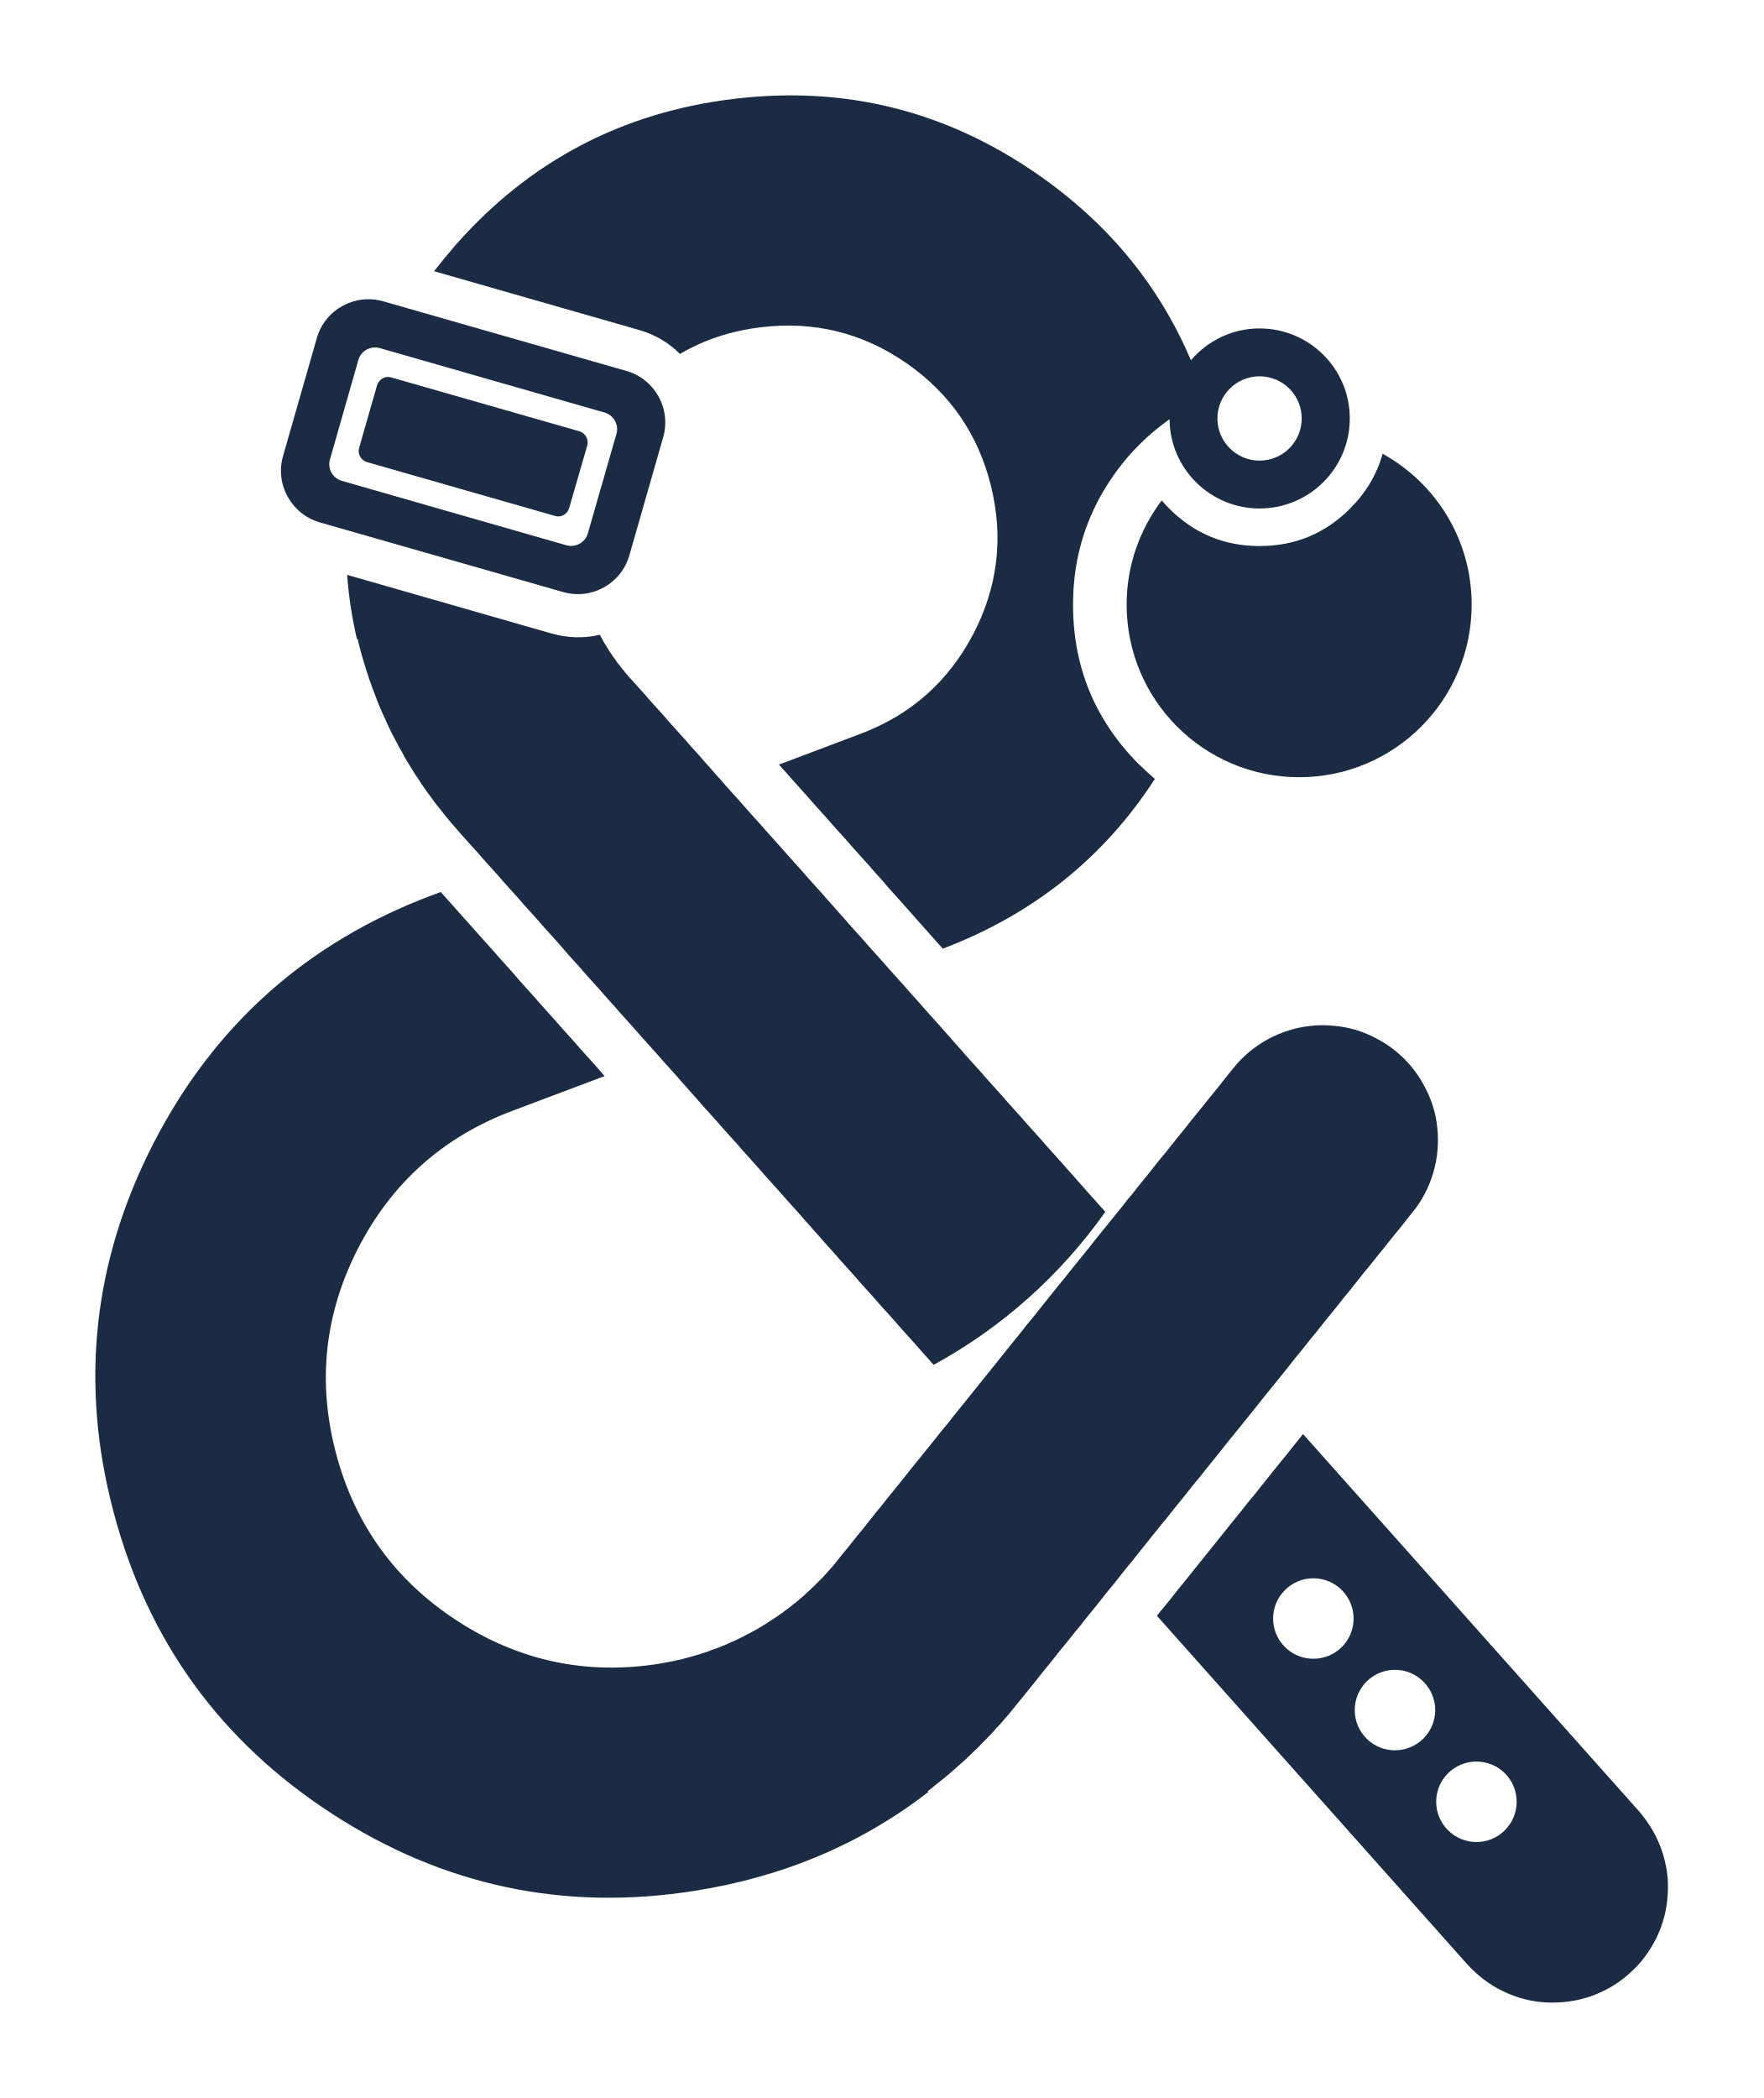
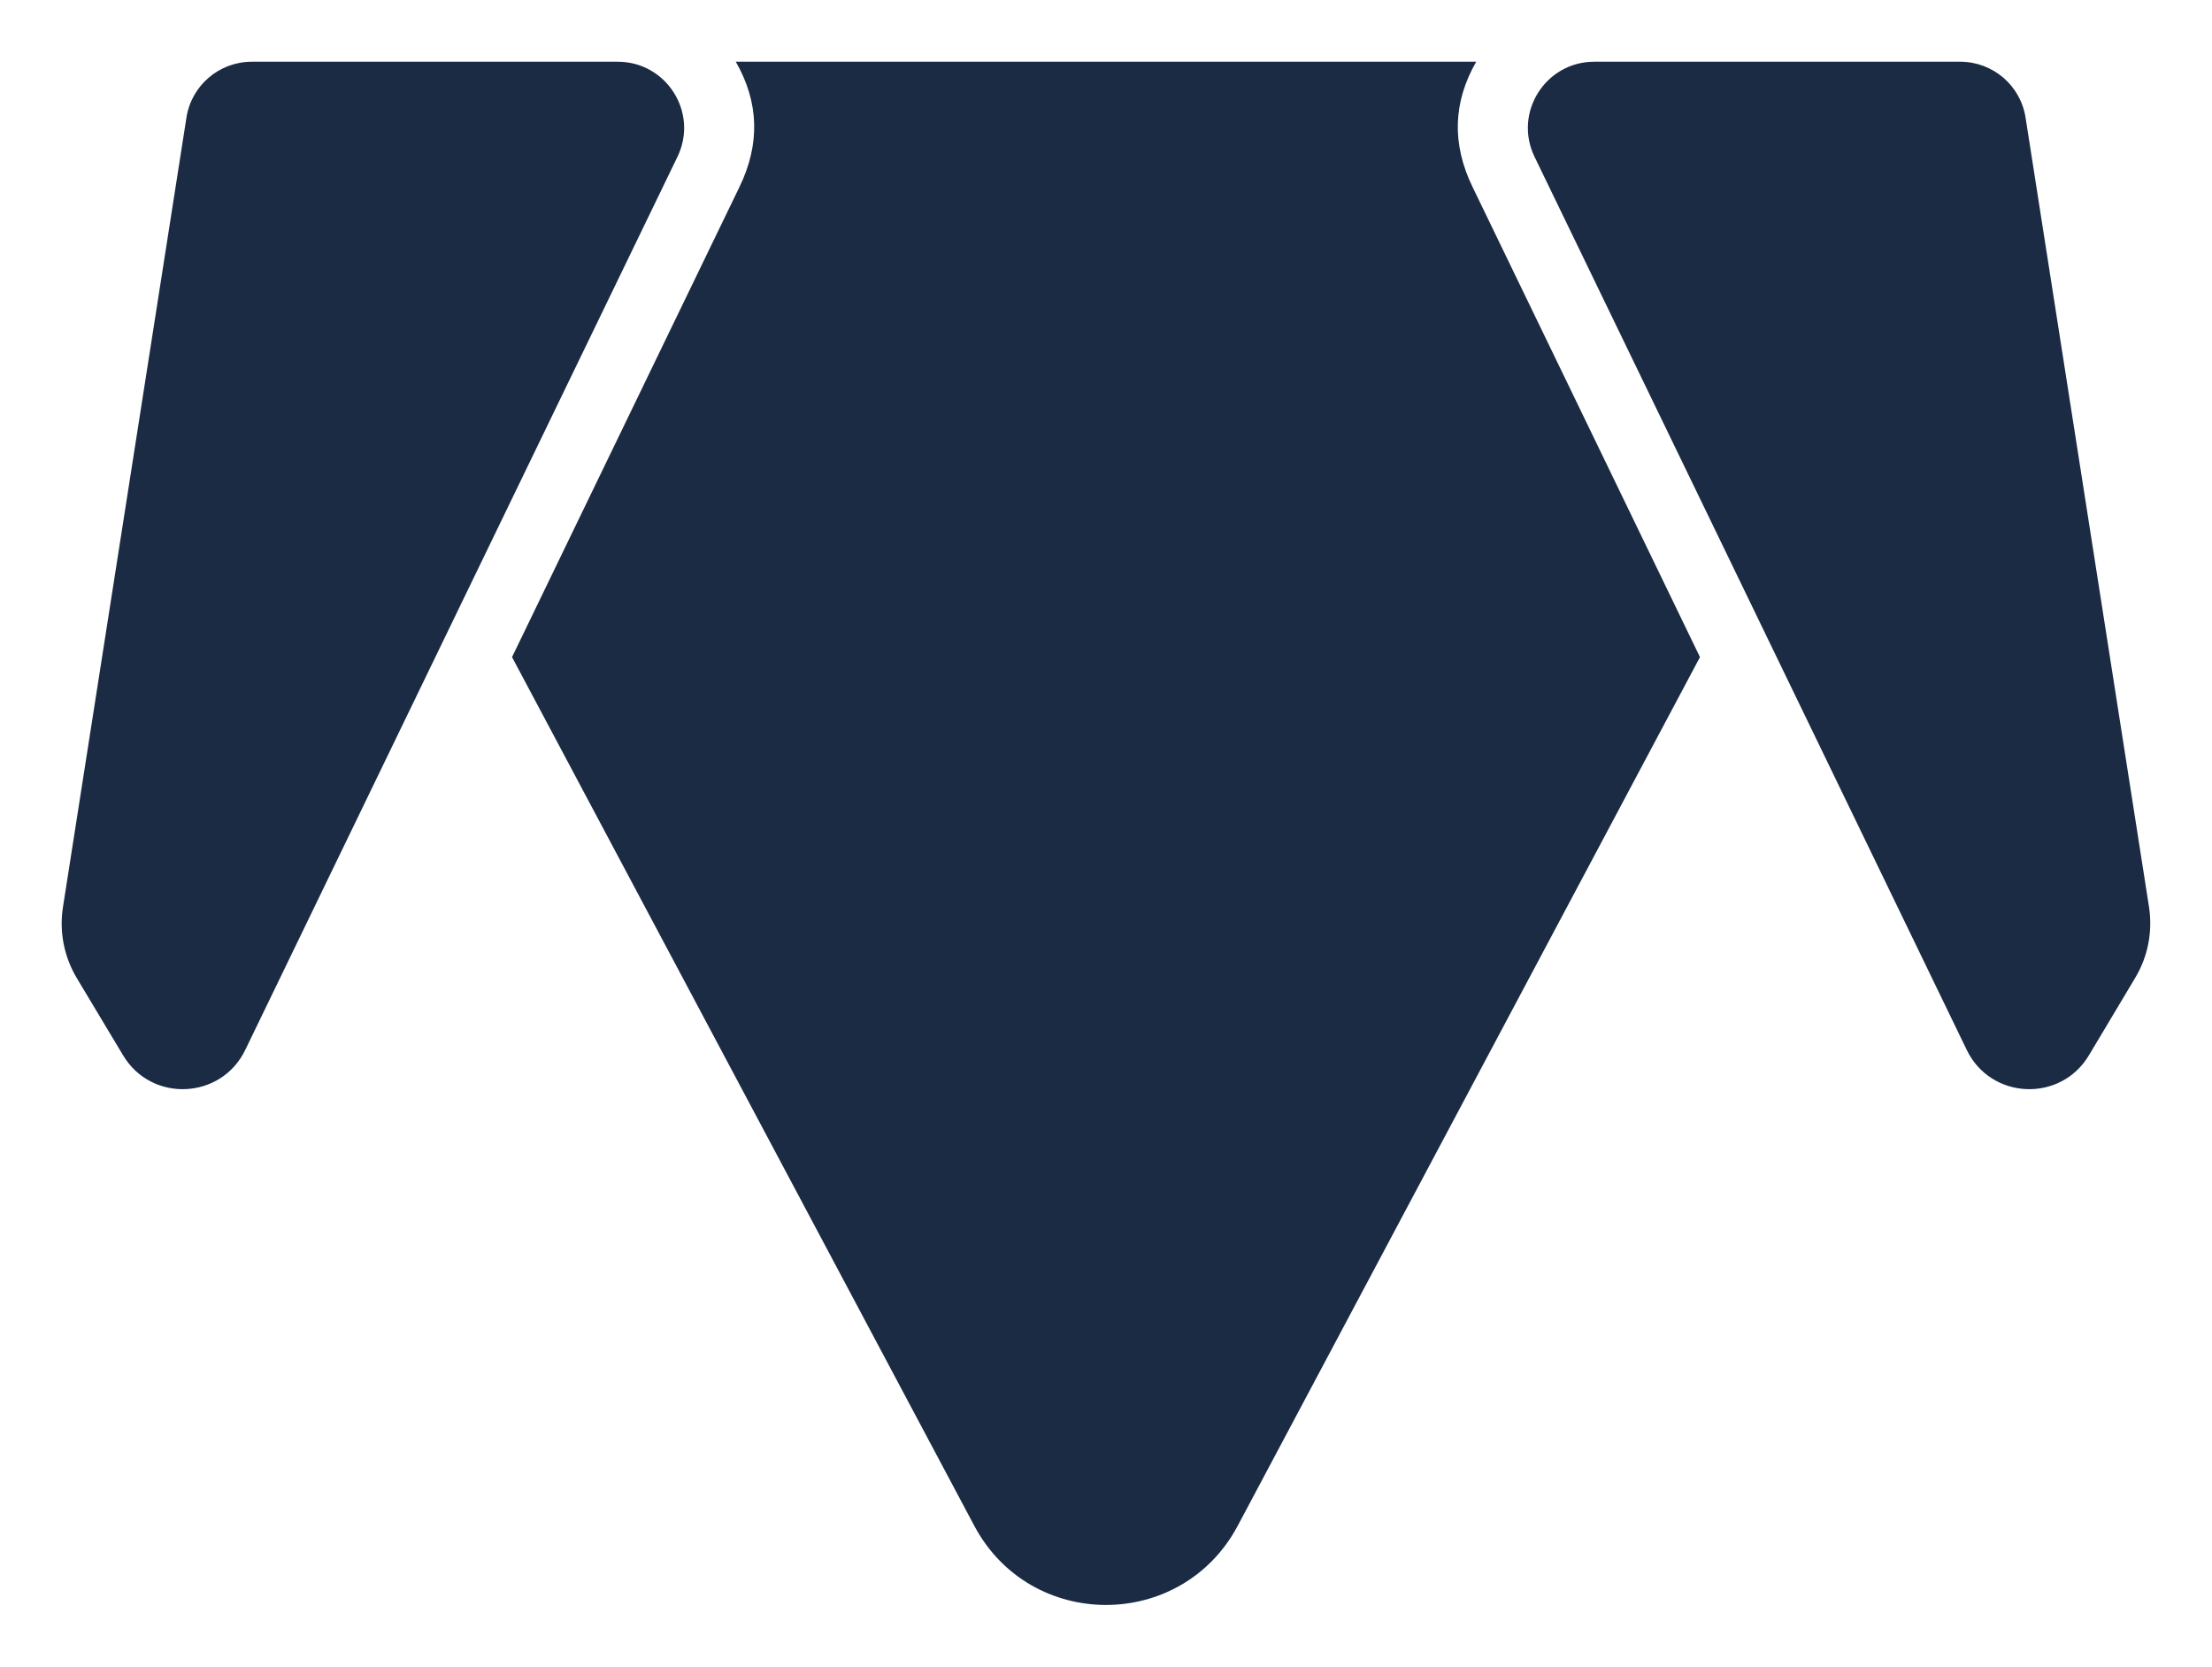
- <svg xmlns="http://www.w3.org/2000/svg" viewBox="-5.00 -5.00 92.45 110.00" role="img" aria-label="Coleira &amp; Passaporte">
-   <path fill="#1B2B44" d="M18.11 41.77 20.34 44.27 20.61 44.57 20.88 44.87 21.14 45.17 21.41 45.47 21.68 45.77 21.95 46.07 22.21 46.38 22.48 46.68 22.75 46.98 23.02 47.28 23.28 47.58 23.55 47.88 23.82 48.18 24.09 48.48 24.35 48.78 24.62 49.08 24.89 49.38 25.16 49.68 25.42 49.98 25.69 50.28 25.96 50.58 26.23 50.88 26.49 51.18 26.7 51.42 21.87 53.24Q16.44 55.28 13.78 60.44Q11.13 65.6 12.62 71.21Q14.11 76.82 18.97 79.98Q23.84 83.14 29.57 82.23Q30.21 82.12 30.82 81.98L30.82 81.97L30.88 81.96L31.06 81.91L31.24 81.86L31.41 81.81L31.59 81.76L31.77 81.7L31.94 81.65L32.12 81.59L32.29 81.52L32.46 81.46L32.64 81.4L32.81 81.33L32.98 81.26L33.15 81.19L33.31 81.11L33.48 81.04L33.65 80.96L33.81 80.88L33.98 80.8L34.14 80.71L34.3 80.63L34.47 80.54L34.63 80.45L34.79 80.36L34.94 80.27L35.1 80.17L35.26 80.07L35.41 79.97L35.56 79.87L35.72 79.77L35.87 79.66L36.02 79.56L36.16 79.45L36.31 79.34L36.46 79.23L36.6 79.11L36.75 79L36.89 78.88L37.03 78.76L37.17 78.64L37.3 78.51L37.44 78.39L37.57 78.26L37.71 78.13L37.84 78L37.97 77.87L38.1 77.74L38.23 77.6L38.35 77.47L38.47 77.33L38.6 77.19L38.72 77.05L38.84 76.9L38.95 76.76L39.18 76.47L39.44 76.16L39.69 75.84L39.94 75.53L40.2 75.22L40.95 74.27L41.21 73.96L41.46 73.64L41.71 73.33L41.97 73.01L42.22 72.7L42.47 72.39L42.72 72.07L43.23 71.44L43.48 71.13L43.74 70.81L43.99 70.5L44.24 70.18L44.75 69.56L45 69.24L45.25 68.93L45.51 68.61L46.52 67.35L46.77 67.04L47.02 66.73L47.78 65.78L48.03 65.47L48.29 65.15L48.54 64.84L48.79 64.52L49.3 63.9L49.55 63.58L49.8 63.27L50.56 62.32L50.82 62.01L51.07 61.69L51.32 61.38L51.83 60.75L52.08 60.44L52.33 60.12L53.09 59.18L53.35 58.86L53.6 58.55L53.85 58.24L54.1 57.92L54.36 57.61L54.61 57.29L54.86 56.98L55.12 56.66L55.37 56.35L55.62 56.03L55.87 55.72L56.13 55.41L56.38 55.09L56.63 54.78L56.89 54.46L57.14 54.15L57.39 53.83L57.64 53.52L57.9 53.2L58.15 52.89L58.4 52.58L58.66 52.26L58.91 51.95L59.16 51.63L59.41 51.32L59.67 51Q60.04 50.54 60.49 50.16Q60.95 49.78 61.47 49.49Q61.99 49.21 62.56 49.03Q63.12 48.85 63.71 48.79Q64.3 48.72 64.9 48.78Q65.49 48.83 66.06 48.99Q66.63 49.16 67.15 49.44Q67.68 49.71 68.14 50.08Q68.61 50.46 68.99 50.91Q69.37 51.37 69.65 51.89Q69.94 52.41 70.12 52.97Q70.3 53.54 70.36 54.13Q70.42 54.72 70.37 55.31Q70.32 55.9 70.15 56.47Q69.99 57.04 69.71 57.57Q69.44 58.1 69.06 58.56L68.81 58.87L68.56 59.19L68.31 59.5L68.05 59.82L67.8 60.13L67.55 60.45L67.29 60.76L67.04 61.08L66.79 61.39L66.53 61.7L66.28 62.02L66.03 62.33L65.78 62.65L65.52 62.96L65.27 63.28L65.02 63.59L64.76 63.91L64.51 64.22L64.26 64.53L64.01 64.85L63.75 65.16L63.5 65.48L63.25 65.79L62.99 66.11L62.74 66.42L62.49 66.74L61.73 67.68L61.48 67.99L61.22 68.31L60.72 68.94L60.47 69.25L60.21 69.57L59.96 69.88L59.2 70.82L58.95 71.14L58.7 71.45L58.19 72.08L57.94 72.4L57.68 72.71L57.43 73.02L57.18 73.34L56.42 74.28L56.17 74.6L55.91 74.91L54.9 76.17L54.65 76.48L54.4 76.8L54.14 77.11L53.64 77.74L53.39 78.06L53.13 78.37L52.88 78.68L52.63 79L52.12 79.63L51.87 79.94L51.62 80.26L51.36 80.57L51.11 80.89L50.86 81.2L50.6 81.51L50.35 81.83L49.59 82.77L49.34 83.09L49.09 83.4L48.83 83.72L48.58 84.03L48.3 84.37L48.09 84.63L47.88 84.89L47.66 85.14L47.44 85.4L47.21 85.64L46.99 85.89L46.76 86.13L46.52 86.37L46.29 86.61L46.05 86.84L45.81 87.07L45.57 87.3L45.32 87.52L45.07 87.74L44.82 87.96L44.57 88.17L44.31 88.38L44.05 88.59L43.79 88.8L43.63 88.92C43.65 88.93 43.66 88.94 43.68 88.95Q38.43 93.02 31.47 94.13Q21.16 95.78 12.4 90.09Q3.64 84.4 0.96 74.3Q-1.72 64.21 3.06 54.92Q7.84 45.64 17.62 41.95ZM44.43 44.74 42.11 42.13 41.84 41.83 41.57 41.53 41.31 41.22 41.04 40.92 40.77 40.62 40.51 40.32 40.24 40.02 39.97 39.72 39.7 39.42 39.44 39.12 39.17 38.82 38.9 38.52 38.63 38.22 38.37 37.92 38.1 37.62 37.83 37.32 37.56 37.02 37.3 36.72 37.03 36.42 36.76 36.12 36.49 35.82 36.23 35.52 35.96 35.22 35.84 35.09 40.13 33.47Q44.05 31.99 46.01 28.28Q47.96 24.57 46.96 20.49Q45.96 16.42 42.51 14.03Q39.06 11.65 34.89 12.16Q32.55 12.44 30.65 13.56Q29.77 12.66 28.47 12.29L17.76 9.22Q18.31 8.51 18.91 7.82Q24.72 1.25 33.43 0.19Q42.14 -0.88 49.36 4.11Q54.92 7.95 57.44 13.89C58.31 12.87 59.6 12.22 61.04 12.22C63.65 12.22 65.77 14.33 65.77 16.94C65.77 19.55 63.65 21.66 61.04 21.66C58.45 21.66 56.34 19.57 56.32 16.98C55.25 17.74 54.3 18.66 53.53 19.72Q51.27 22.81 51.26 26.67L51.26 26.7L51.26 26.73Q51.27 31.61 54.71 35.07Q54.72 35.08 54.73 35.09Q54.74 35.1 54.75 35.1Q55.14 35.49 55.55 35.84Q51.54 42.04 44.43 44.74ZM26.45 28.28 26.56 28.48 26.62 28.6 26.69 28.72 26.76 28.83 26.83 28.94 26.9 29.06 26.97 29.17 27.05 29.28 27.12 29.39 27.2 29.5 27.28 29.61 27.35 29.72 27.44 29.83 27.52 29.93 27.6 30.04 27.69 30.14 27.77 30.25 27.86 30.35 27.97 30.48 28.24 30.78 28.51 31.08 28.78 31.38 29.04 31.68 29.31 31.98 29.58 32.28 29.85 32.58 30.11 32.88 30.38 33.18 30.65 33.48 30.92 33.78 31.18 34.08 31.45 34.38 31.72 34.68 31.98 34.98 32.25 35.28 32.52 35.59 32.79 35.89 33.05 36.19 33.32 36.49 33.59 36.79 33.86 37.09 34.12 37.39 34.39 37.69 34.66 37.99 34.93 38.29 35.19 38.59 35.46 38.89 35.73 39.19 36 39.49 36.26 39.79 36.53 40.09 36.8 40.39 37.07 40.69 37.33 40.99 37.6 41.29 37.87 41.59 38.14 41.89 38.4 42.19 38.67 42.49 38.94 42.8 39.21 43.1 39.47 43.4 39.74 43.7 40.01 44 40.28 44.3 40.54 44.6 40.81 44.9 41.08 45.2 41.35 45.5 41.61 45.8 41.88 46.1 42.15 46.4 42.42 46.7 42.68 47 42.95 47.3 43.22 47.6 43.48 47.9 43.75 48.2 44.02 48.5 44.29 48.8 44.55 49.1 44.82 49.4 45.09 49.71 45.36 50.01 45.62 50.31 45.89 50.61 46.16 50.91 46.43 51.21 46.69 51.51 46.96 51.81 47.23 52.11 47.5 52.41 47.76 52.71 48.03 53.01 48.3 53.31 48.57 53.61 48.83 53.91 49.1 54.21 49.37 54.51 49.64 54.81 49.9 55.11 50.17 55.41 50.44 55.71 50.47 55.75 50.71 56.01 50.97 56.31 51.24 56.61 51.4 56.79 51.51 56.92 51.78 57.22 52.04 57.52 52.31 57.82 52.58 58.12 52.85 58.42 52.95 58.54C50.61 61.85 47.53 64.61 43.95 66.56L43.84 66.44L43.74 66.32L43.57 66.13L43.3 65.83L43.04 65.53L42.77 65.23L42.5 64.93L42.23 64.63L41.97 64.33L41.7 64.03L41.47 63.77L41.43 63.73L41.16 63.43L40.9 63.13L40.63 62.83L40.36 62.53L40.09 62.23L39.83 61.93L39.56 61.63L39.29 61.33L39.02 61.03L38.76 60.73L38.49 60.43L38.22 60.13L37.96 59.83L37.69 59.53L37.42 59.22L37.15 58.92L36.89 58.62L36.62 58.32L36.35 58.02L36.08 57.72L35.82 57.42L35.55 57.12L35.28 56.82L35.01 56.52L34.75 56.22L34.48 55.92L34.21 55.62L33.94 55.32L33.68 55.02L33.41 54.72L33.14 54.42L32.87 54.12L32.61 53.82L32.34 53.52L32.07 53.22L31.8 52.92L31.54 52.62L31.27 52.32L31 52.01L30.73 51.71L30.47 51.41L30.2 51.11L29.93 50.81L29.66 50.51L29.4 50.21L29.13 49.91L28.86 49.61L28.59 49.31L28.33 49.01L28.06 48.71L27.79 48.41L27.52 48.11L27.26 47.81L26.99 47.51L26.72 47.21L26.46 46.91L26.19 46.61L25.92 46.31L25.65 46.01L25.39 45.71L25.12 45.41L24.85 45.11L24.58 44.8L24.32 44.5L24.05 44.2L23.78 43.9L23.51 43.6L23.25 43.3L22.98 43L22.71 42.7L22.44 42.4L22.18 42.1L21.91 41.8L21.64 41.5L21.37 41.2L21.11 40.9L20.84 40.6L20.57 40.3L20.3 40L20.04 39.7L19.77 39.4L19.5 39.1L19.23 38.8L18.97 38.5L18.8 38.31L18.62 38.1L18.44 37.88L18.26 37.66L18.09 37.44L17.91 37.22L17.74 37L17.58 36.77L17.41 36.55L17.25 36.32L17.09 36.09L16.94 35.85L16.78 35.62L16.63 35.38L16.49 35.15L16.34 34.91L16.2 34.67L16.07 34.42L15.93 34.18L15.8 33.93L15.67 33.69L15.54 33.44L15.42 33.19L15.3 32.94L15.19 32.68L15.07 32.43L14.96 32.18L14.85 31.92L14.75 31.66L14.65 31.4L14.55 31.14L14.46 30.88L14.36 30.62L14.28 30.36L14.19 30.09L14.11 29.82L14.03 29.56L13.95 29.29L13.88 29.02L13.81 28.75L13.75 28.49Q13.73 28.51 13.72 28.53Q13.33 26.88 13.2 25.14L23.9 28.21Q25.21 28.58 26.45 28.28ZM71.92 97.98 55.66 79.72 55.83 79.5 56.34 78.88 56.59 78.56 56.84 78.25 57.1 77.93 58.11 76.67 58.36 76.36 58.61 76.05 59.37 75.1 59.62 74.79 59.88 74.47 60.13 74.16 60.38 73.84 60.89 73.22 61.14 72.9 61.39 72.59 62.15 71.64 62.41 71.33 62.66 71.01 62.91 70.7 63.32 70.19 80.93 89.96Q81.32 90.41 81.62 90.92Q81.92 91.43 82.12 91.99Q82.31 92.55 82.4 93.14Q82.48 93.73 82.44 94.32Q82.41 94.91 82.26 95.49Q82.11 96.06 81.85 96.6Q81.59 97.13 81.23 97.61Q80.88 98.08 80.43 98.47Q79.99 98.87 79.48 99.17Q78.96 99.47 78.4 99.67Q77.84 99.86 77.25 99.94Q76.67 100.02 76.07 99.99Q75.48 99.96 74.91 99.81Q74.33 99.66 73.8 99.4Q73.26 99.14 72.79 98.78Q72.32 98.42 71.92 97.98ZM11.77 22.39C10.28 21.96 9.41 20.4 9.84 18.91L11.61 12.73C12.04 11.23 13.6 10.37 15.1 10.8L27.85 14.45C29.34 14.88 30.2 16.44 29.77 17.93L28 24.11C27.57 25.61 26.02 26.47 24.52 26.04ZM12.92 20.21 24.7 23.59C25.18 23.72 25.68 23.45 25.82 22.97L27.32 17.75C27.46 17.27 27.18 16.77 26.7 16.63L14.91 13.25C14.43 13.12 13.93 13.39 13.79 13.87L12.3 19.09C12.16 19.57 12.44 20.07 12.92 20.21ZM14.25 19.23C13.92 19.14 13.74 18.8 13.83 18.48L14.77 15.2C14.87 14.88 15.2 14.69 15.52 14.79L25.37 17.61C25.69 17.7 25.88 18.04 25.79 18.36L24.84 21.64C24.75 21.96 24.42 22.15 24.1 22.05ZM63.25 16.94C63.25 15.72 62.26 14.73 61.04 14.73C59.82 14.73 58.83 15.72 58.83 16.94C58.83 18.16 59.82 19.15 61.04 19.15C62.26 19.15 63.25 18.16 63.25 16.94ZM65.97 79.86C65.97 78.7 65.03 77.75 63.86 77.75C62.7 77.75 61.75 78.7 61.75 79.86C61.75 81.03 62.7 81.97 63.86 81.97C65.03 81.97 65.97 81.03 65.97 79.86ZM70.25 84.66C70.25 83.5 69.3 82.55 68.14 82.55C66.97 82.55 66.03 83.5 66.03 84.66C66.03 85.83 66.97 86.77 68.14 86.77C69.3 86.77 70.25 85.83 70.25 84.66ZM74.52 89.47C74.52 88.3 73.58 87.36 72.41 87.36C71.25 87.36 70.3 88.3 70.3 89.47C70.3 90.63 71.25 91.58 72.41 91.58C73.58 91.58 74.52 90.63 74.52 89.47Z M72.16 26.7C72.16 31.7 68.11 35.75 63.12 35.75C58.12 35.75 54.07 31.7 54.07 26.7C54.07 24.65 54.76 22.76 55.91 21.24Q56.1 21.46 56.31 21.67Q58.27 23.63 61.04 23.63Q63.82 23.63 65.78 21.67Q67.05 20.4 67.49 18.79C70.28 20.33 72.16 23.29 72.16 26.7Z" />
+ <svg xmlns="http://www.w3.org/2000/svg" viewBox="-4.00 -4.00 143.34 108.00" role="img" aria-label="Coleira &amp; Passaporte">
+   <path fill="#1B2B44" d="M67.67 0V100C64.31 100 60.96 98.29 59.14 94.88L29.18 38.58L43.92 8.11Q45.94 3.94 43.68 0H67.67Z M91.42 8.11 106.16 38.58 76.2 94.88C74.38 98.29 71.02 100 67.67 100V0H91.66Q89.4 3.94 91.42 8.11Z M8.08 3.63C8.4 1.54 10.2 0 12.32 0H36.03C39.2 0 41.28 3.31 39.9 6.16L11.89 64.04C10.33 67.26 5.82 67.46 3.98 64.39L0.97 59.37C0.15 57.99 -0.17 56.37 0.08 54.78ZM95.44 6.16C94.06 3.31 96.14 0 99.31 0H123.02C125.14 0 126.94 1.54 127.26 3.63L135.26 54.78C135.5 56.37 135.19 57.99 134.36 59.37L131.36 64.39C129.52 67.46 125.01 67.26 123.45 64.04Z" />
</svg>
